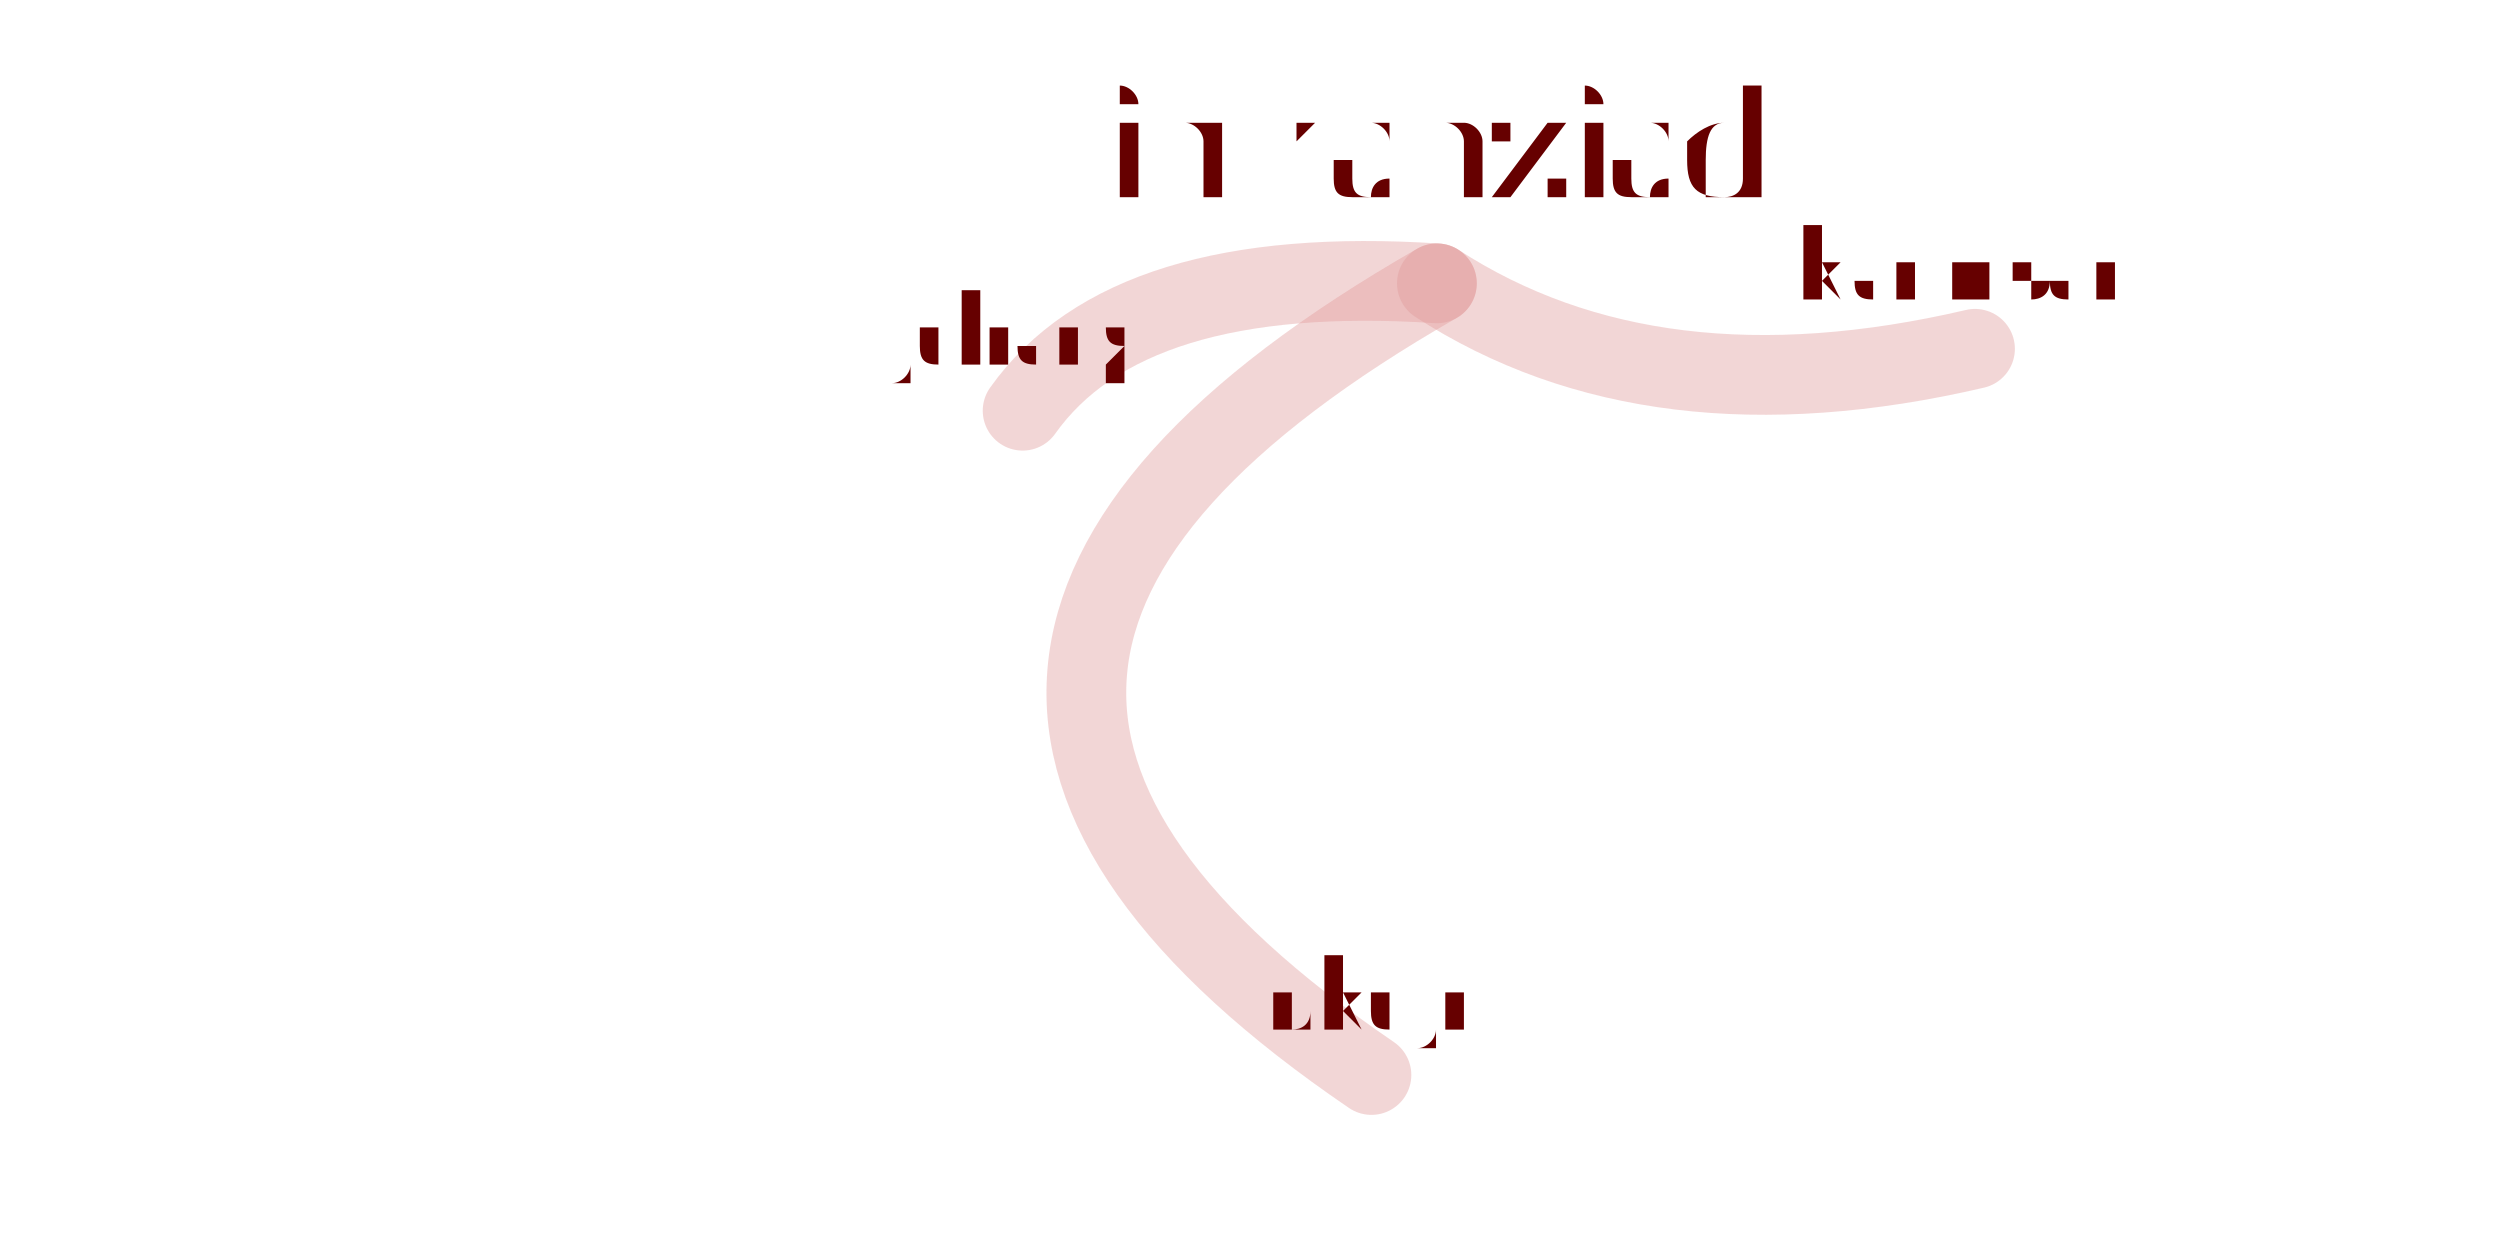
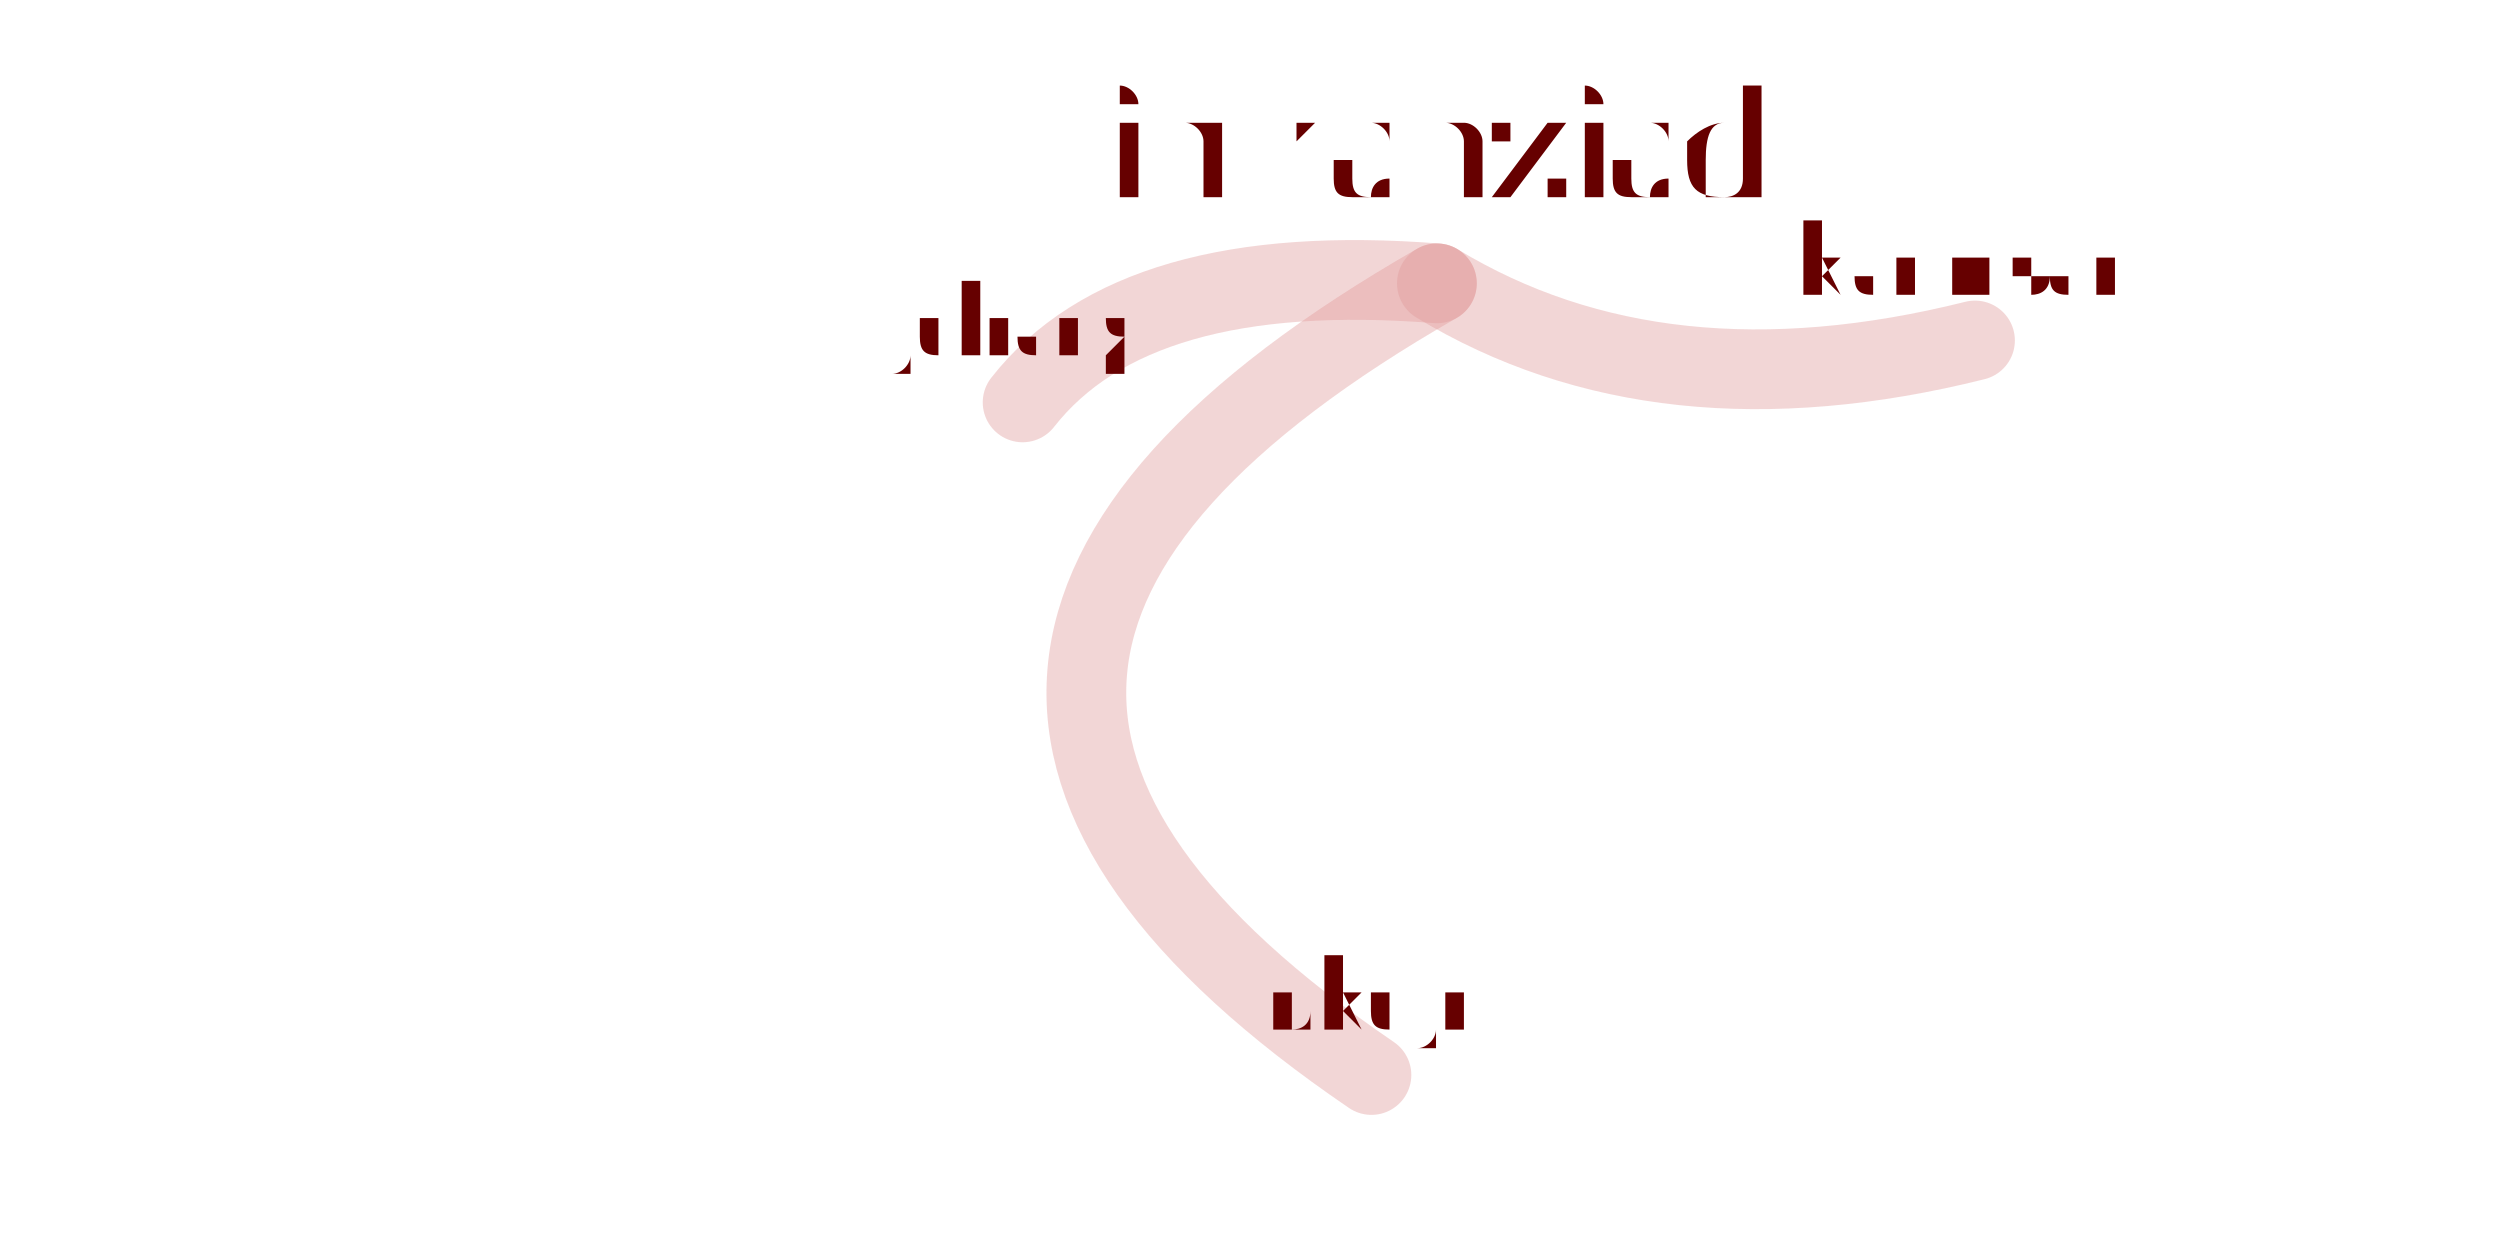
<svg xmlns="http://www.w3.org/2000/svg" width="4000" height="2000" viewBox="-0.025 -0.025 2.05 1.05">
  <style>
    path {
      fill: none;
      stroke-linecap: round;
      stroke-opacity: 0.4;
    }

    text {
      text-anchor: middle;
      alignment-baseline: hanging;
    }
  </style>
  <g opacity="0.4">
-     <path d="M1.157 0.213 Q1.339 0.331 1.609 0.268" stroke="hsl(0.0,100%,35%)" stroke-width="0.067" />
-     <path d="M1.157 0.213 Q0.897 0.196 0.809 0.320" stroke="hsl(0.0,100%,35%)" stroke-width="0.067" />
+     <path d="M1.157 0.213 Q1.345 0.327 1.609 0.261" stroke="hsl(0.0,100%,35%)" stroke-width="0.067" />
+     <path d="M1.157 0.213 Q0.903 0.193 0.809 0.313" stroke="hsl(0.0,100%,35%)" stroke-width="0.067" />
    <path d="M1.157 0.213 Q0.597 0.534 1.102 0.878" stroke="hsl(0.0,100%,35%)" stroke-width="0.067" />
  </g>
  <text x="1.157" y="0.142" font-size="0.141" fill="hsl(0.0,100%,20%)">imranziad</text>
-   <text x="1.609" y="0.227" font-size="0.082" fill="hsl(0.0,100%,20%)">kamesan</text>
-   <text x="0.809" y="0.279" font-size="0.082" fill="hsl(0.0,100%,20%)">jcliang</text>
+   <text x="1.609" y="0.220" font-size="0.082" fill="hsl(0.0,100%,20%)">kamesan</text>
+   <text x="0.809" y="0.272" font-size="0.082" fill="hsl(0.0,100%,20%)">jcliang</text>
  <text x="1.102" y="0.837" font-size="0.082" fill="hsl(0.0,100%,20%)">okuji</text>
</svg>
